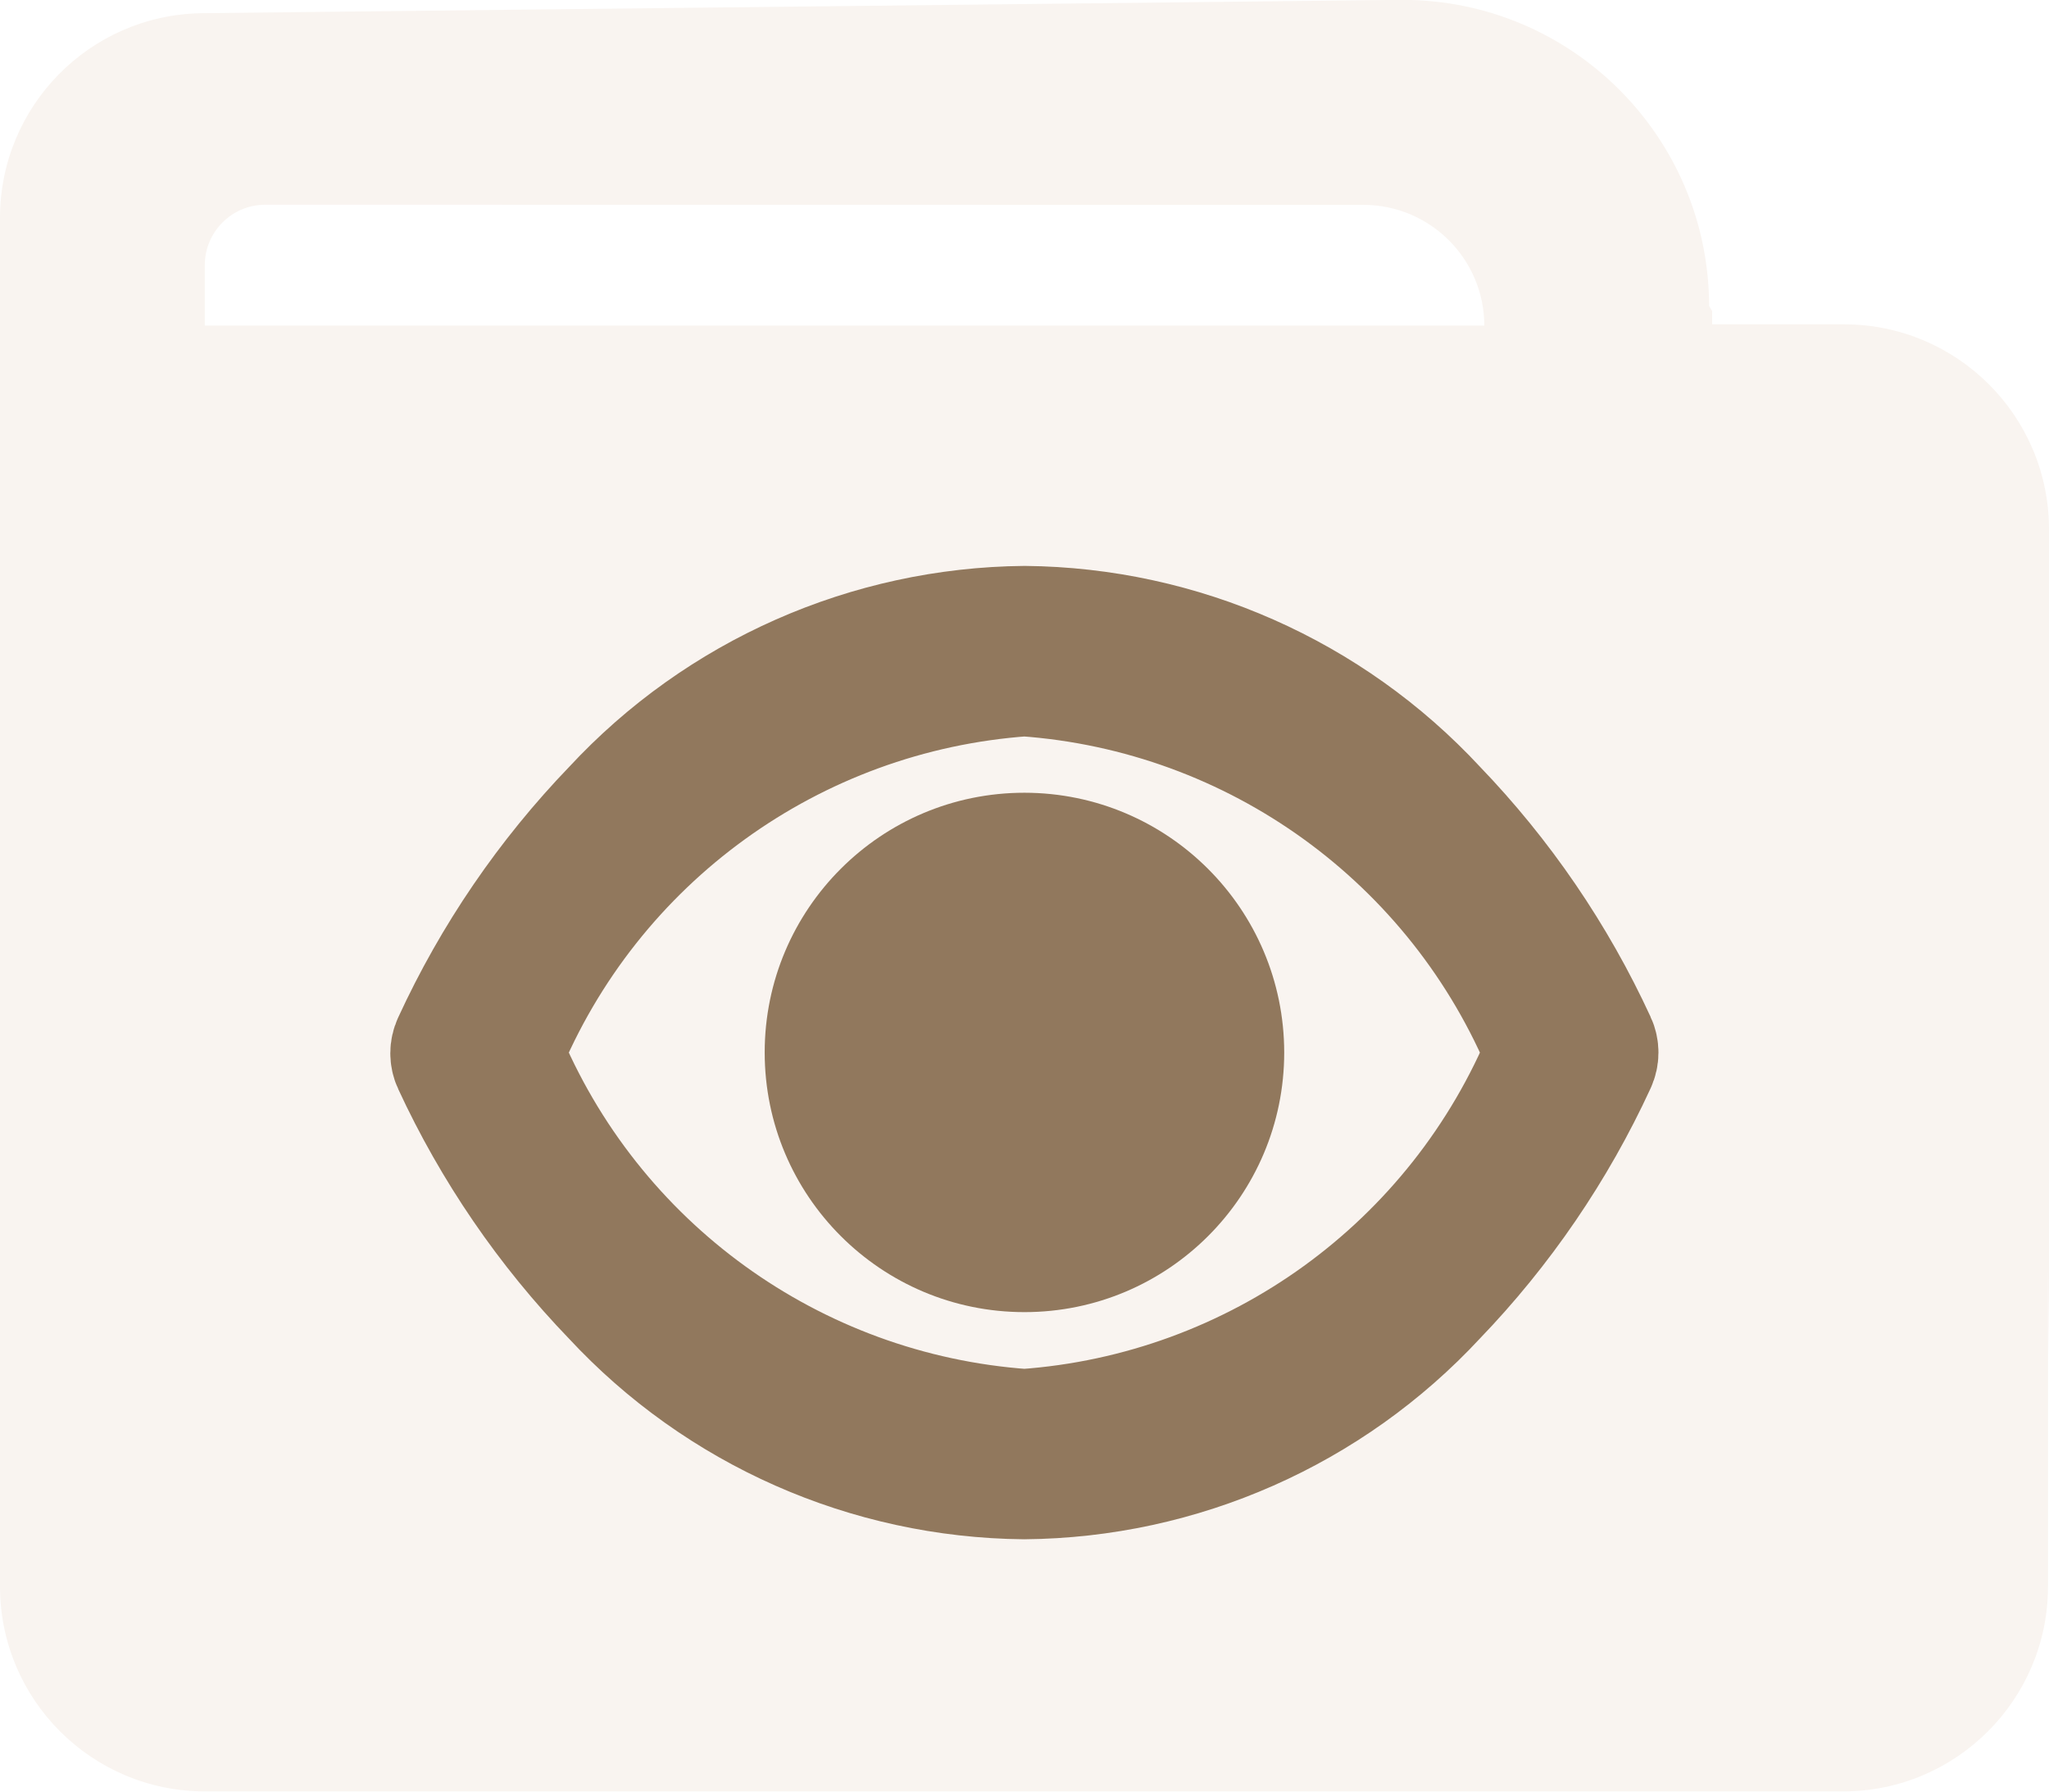
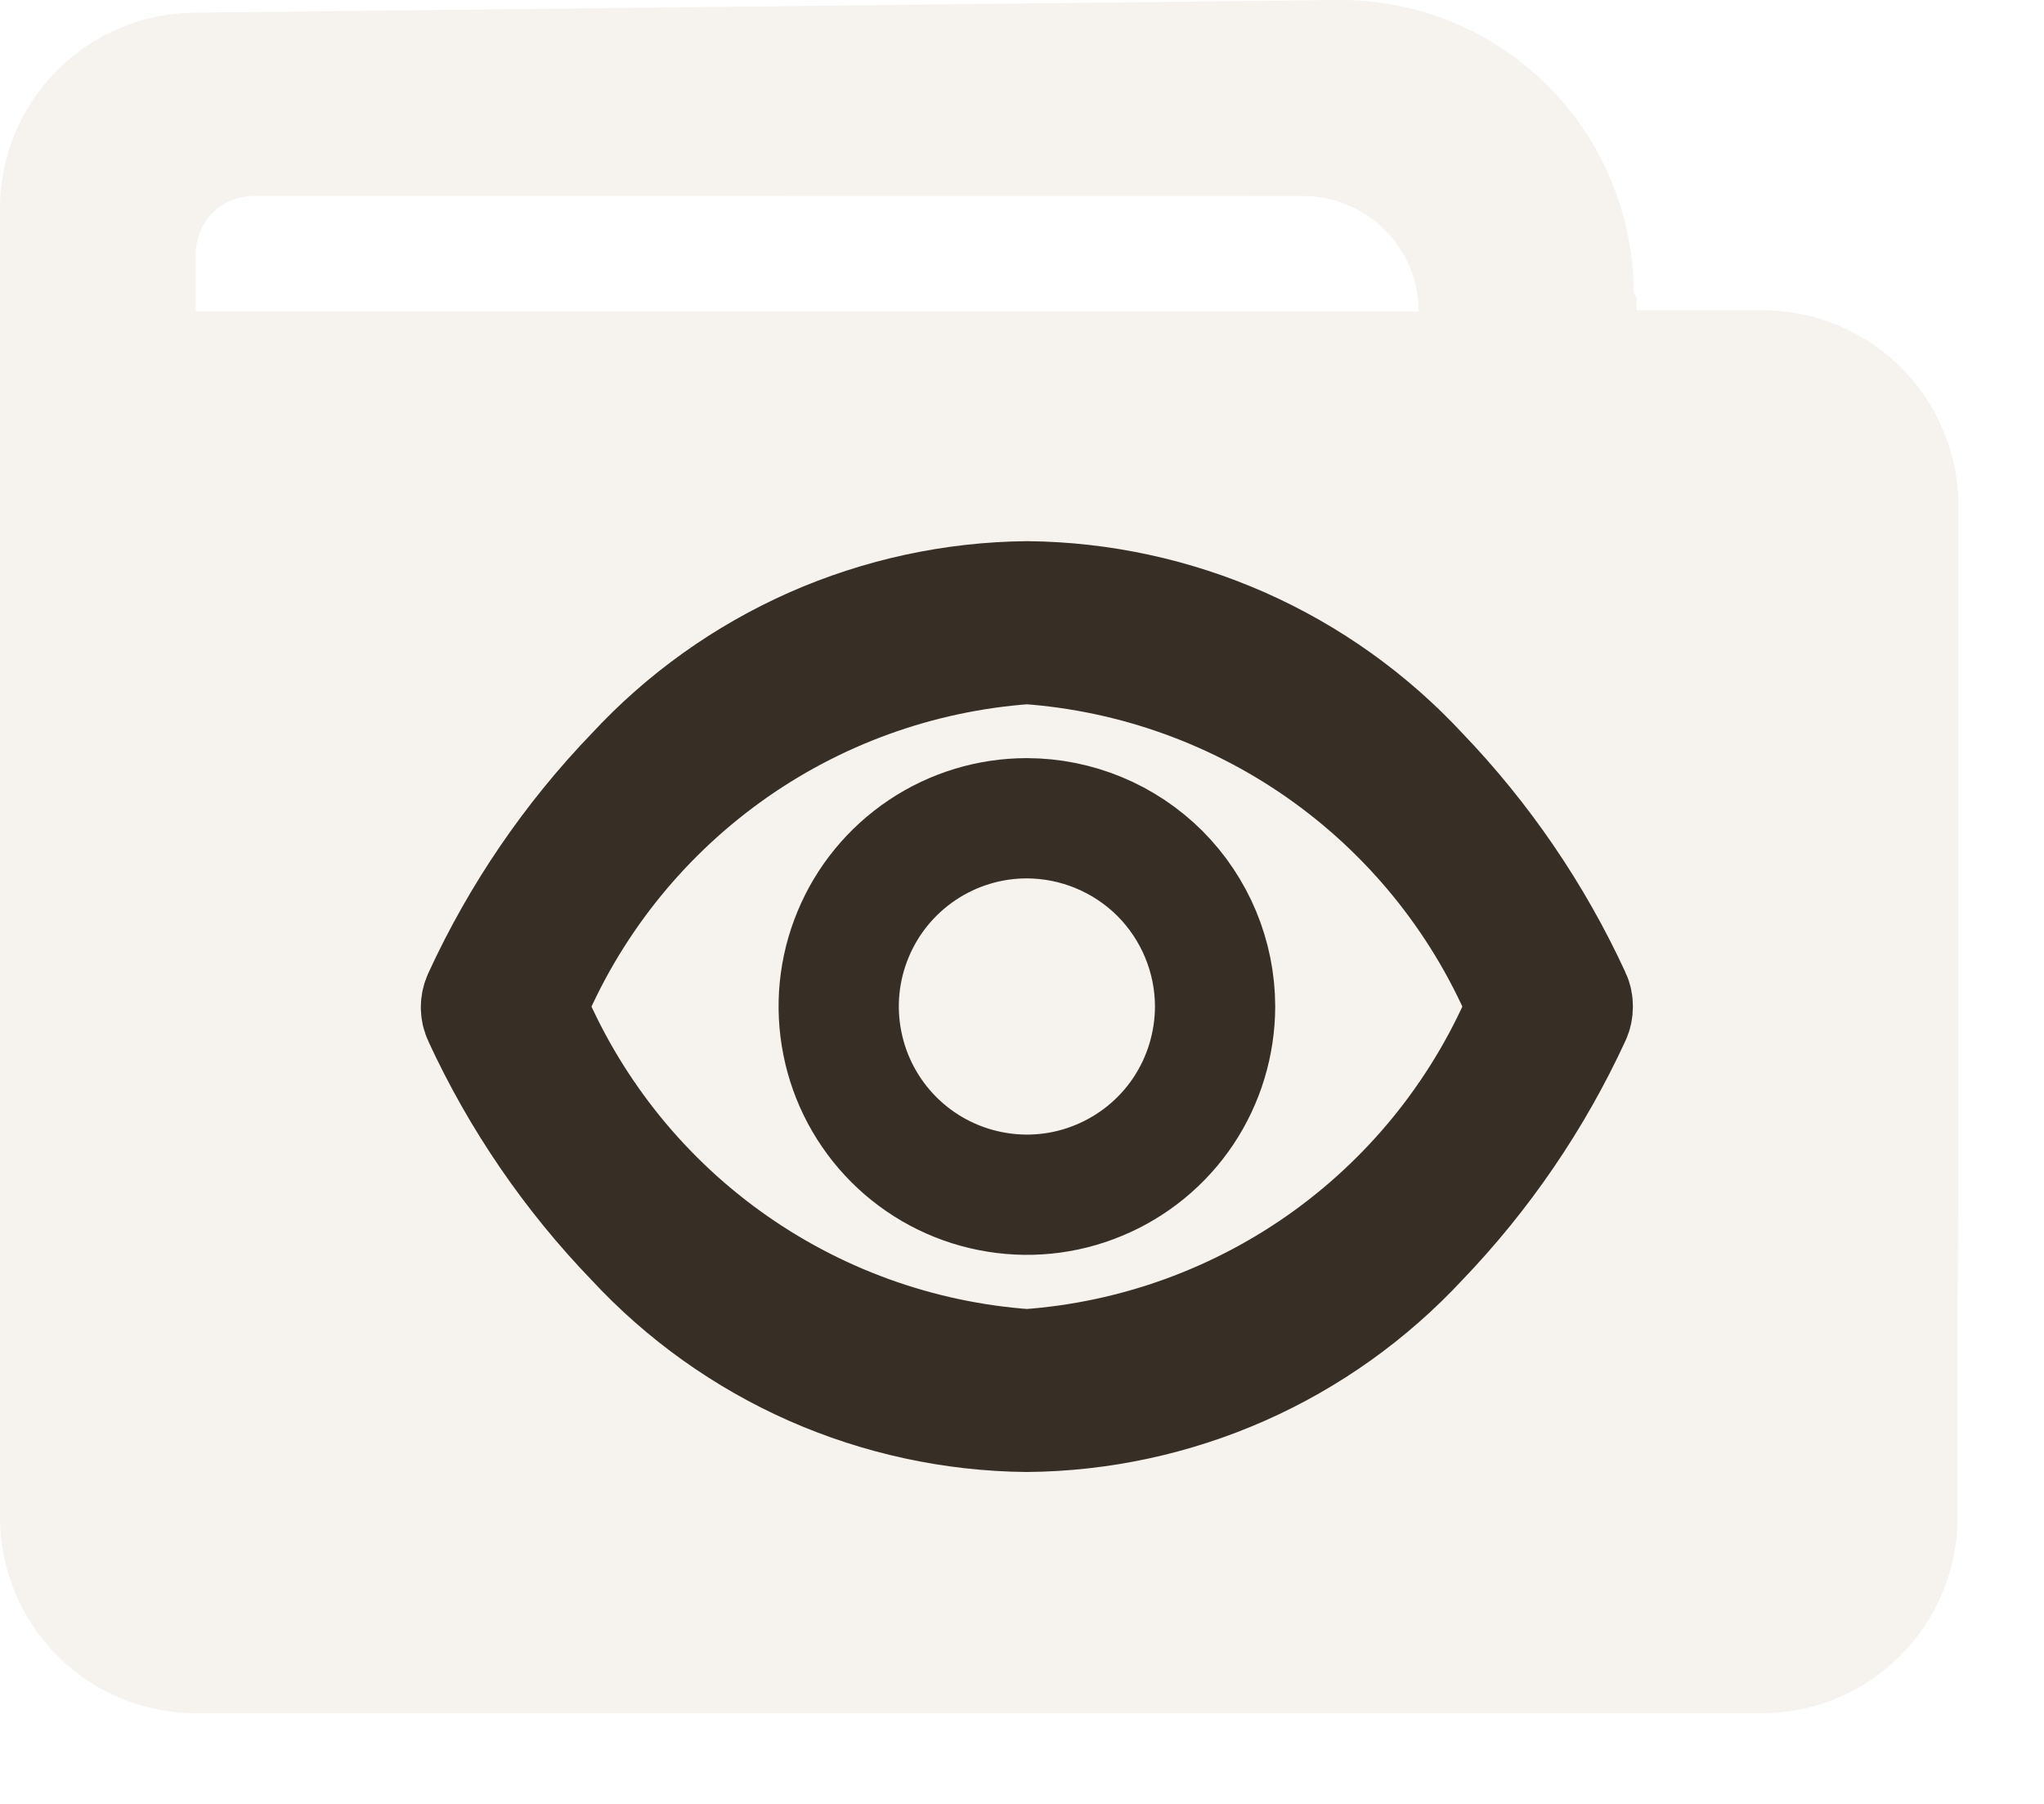
- <svg xmlns="http://www.w3.org/2000/svg" width="16.289" height="14.245" viewBox="0 0 16.289 14.245">
-   <g id="show_wallet" data-name="show wallet" transform="translate(-180 -732)">
-     <path id="daily_wallet" data-name="daily wallet" d="M14.653,14.246H1.628A1.63,1.63,0,0,1,0,12.618V1.734A1.628,1.628,0,0,1,1.6.106L11.12,0h.031a2.438,2.438,0,0,1,2.436,2.434l.024.04v.106h1.05a1.63,1.63,0,0,1,1.628,1.628v6.585l-.008-.7v2.524A1.63,1.63,0,0,1,14.653,14.246ZM2.109,1.629a.481.481,0,0,0-.481.481v.48H11.8a.962.962,0,0,0-.96-.96Z" transform="translate(180 731.999)" fill="#F9F4F0" />
-     <g id="Group_46776" data-name="Group 46776" transform="translate(8981.602 15128)">
-       <path id="Path_119795" data-name="Path 119795" d="M113.066,111a2.065,2.065,0,1,0,2.065,2.065A2.067,2.067,0,0,0,113.066,111Z" transform="translate(-8906.523 -14500.696)" fill="#91785d" />
-       <path id="Path_119797" data-name="Path 119797" d="M7.8,71.3a6.74,6.74,0,0,0,1.266-1.855.177.177,0,0,0,0-.15A6.74,6.74,0,0,0,7.8,67.44,4.5,4.5,0,0,0,4.544,66h0a4.5,4.5,0,0,0-3.256,1.44A6.74,6.74,0,0,0,.018,69.3a.177.177,0,0,0,0,.15A6.74,6.74,0,0,0,1.284,71.3a4.5,4.5,0,0,0,3.256,1.44h0A4.5,4.5,0,0,0,7.8,71.3ZM4.542,72.386A4.872,4.872,0,0,1,.375,69.37a4.872,4.872,0,0,1,4.167-3.015A4.872,4.872,0,0,1,8.709,69.37,4.872,4.872,0,0,1,4.542,72.386Z" transform="translate(-8798 -14457)" fill="#91785d" stroke="#91785d" stroke-width="1" />
-     </g>
-   </g>
+ <svg xmlns="http://www.w3.org/2000/svg" width="17" height="15" viewBox="0 0 17 15" fill="none">
+   <path d="M14.653 14.246H1.628C1.196 14.245 0.783 14.074 0.477 13.769C0.172 13.463 0.001 13.05 1.78338e-08 12.618V1.734C-6.31362e-05 1.307 0.168 0.897 0.467 0.593C0.766 0.288 1.173 0.113 1.6 0.106L11.12 0H11.151C11.797 0.001 12.416 0.257 12.872 0.713C13.329 1.17 13.586 1.788 13.587 2.434L13.611 2.474V2.58H14.661C15.093 2.581 15.506 2.752 15.812 3.057C16.117 3.363 16.288 3.776 16.289 4.208V10.793L16.281 10.093V12.617C16.281 13.049 16.109 13.463 15.804 13.768C15.499 14.074 15.085 14.245 14.653 14.246ZM2.109 1.629C1.981 1.629 1.859 1.68 1.769 1.77C1.679 1.86 1.628 1.982 1.628 2.11V2.59H11.8C11.8 2.336 11.698 2.092 11.518 1.912C11.338 1.732 11.094 1.631 10.84 1.63L2.109 1.629Z" fill="#F6F2ED" />
+   <path d="M7.671 7.068C7.928 6.896 8.231 6.804 8.54 6.804C8.955 6.805 9.353 6.97 9.647 7.263C9.94 7.557 10.105 7.954 10.106 8.369C10.105 8.679 10.014 8.981 9.842 9.239C9.67 9.496 9.425 9.697 9.139 9.815C8.854 9.934 8.539 9.965 8.235 9.904C7.932 9.844 7.653 9.695 7.434 9.476C7.215 9.257 7.066 8.978 7.006 8.675C6.945 8.371 6.976 8.056 7.095 7.77C7.213 7.484 7.414 7.24 7.671 7.068Z" stroke="#372E26" />
+   <path d="M11.799 10.3C12.321 9.757 12.749 9.13 13.065 8.445C13.076 8.422 13.081 8.396 13.081 8.37C13.081 8.344 13.076 8.318 13.065 8.295C12.749 7.61 12.321 6.983 11.799 6.44C11.382 5.991 10.879 5.632 10.319 5.384C9.759 5.137 9.155 5.006 8.543 5C7.931 5.006 7.326 5.137 6.766 5.384C6.206 5.632 5.703 5.991 5.287 6.44C4.762 6.984 4.333 7.613 4.017 8.3C4.006 8.323 4 8.349 4 8.375C4 8.401 4.006 8.427 4.017 8.45C4.332 9.133 4.76 9.758 5.283 10.3C5.699 10.749 6.202 11.108 6.762 11.356C7.322 11.603 7.927 11.734 8.539 11.74C9.151 11.735 9.757 11.604 10.317 11.357C10.878 11.109 11.382 10.749 11.799 10.3ZM8.541 11.386C7.634 11.322 6.763 11.006 6.027 10.473C5.29 9.94 4.718 9.211 4.374 8.37C4.718 7.529 5.291 6.801 6.027 6.268C6.763 5.735 7.634 5.419 8.541 5.355C9.447 5.419 10.318 5.735 11.055 6.268C11.791 6.801 12.364 7.529 12.708 8.37C12.364 9.211 11.791 9.94 11.055 10.473C10.318 11.006 9.447 11.322 8.541 11.386Z" stroke="#372E26" />
</svg>
